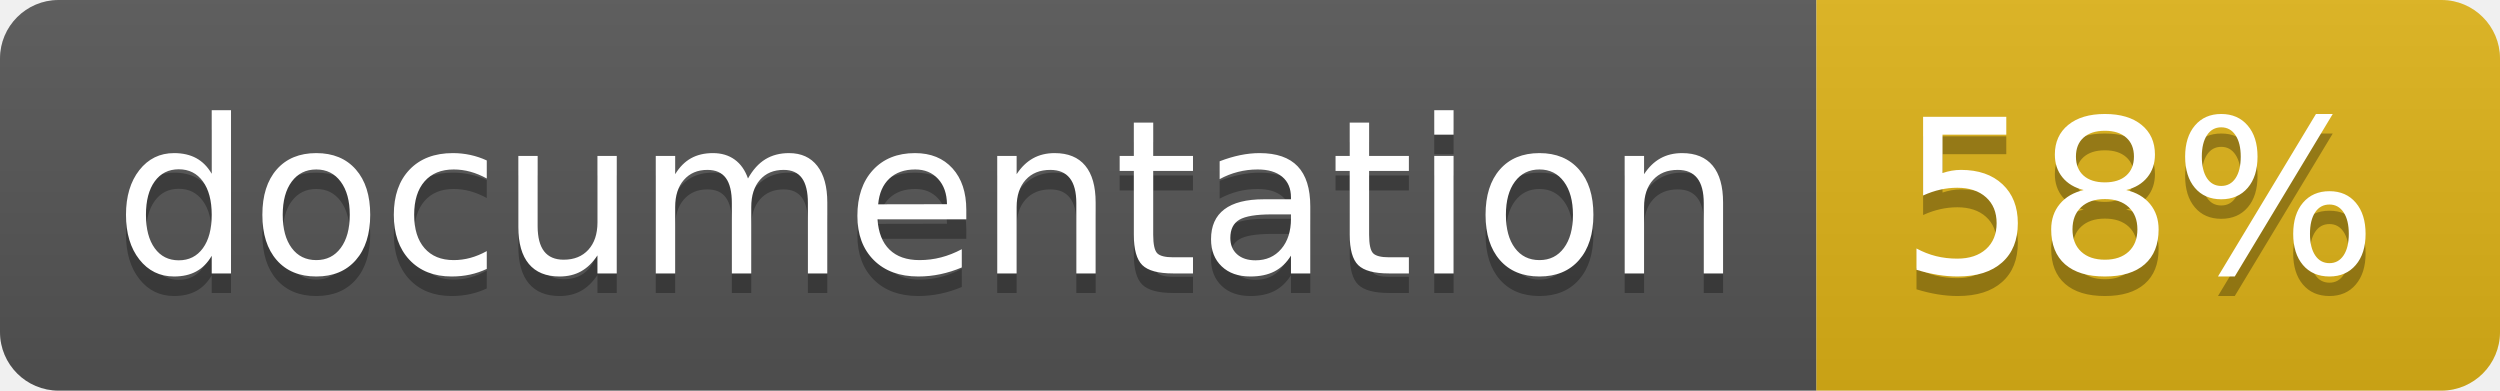
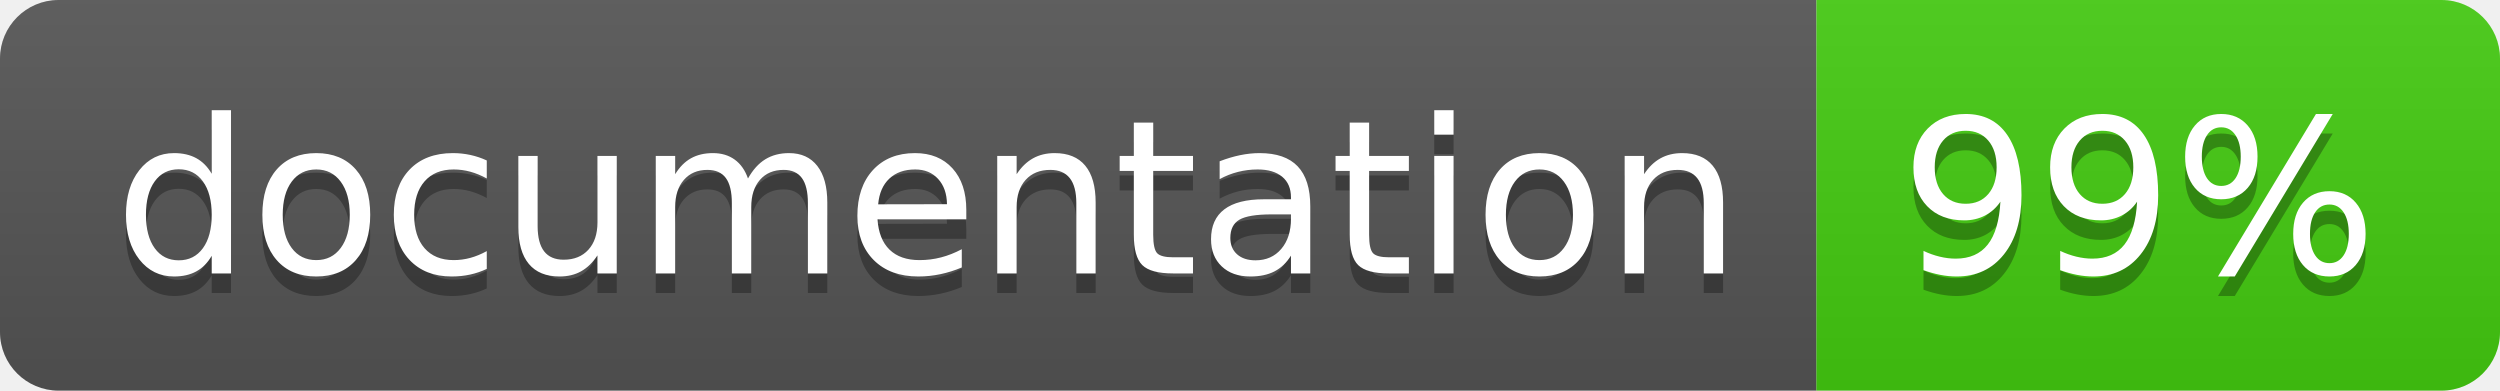
<svg xmlns="http://www.w3.org/2000/svg" width="128" height="20">
  <linearGradient id="b" x2="0" y2="100%">
    <stop offset="0" stop-color="#bbb" stop-opacity=".1" />
    <stop offset="1" stop-opacity=".1" />
  </linearGradient>
  <clipPath id="a">
    <rect width="128" height="20" rx="3" fill="#fff" />
  </clipPath>
  <g clip-path="url(#a)">
    <path fill="#555" d="M0 0h93v20H0z" />
-     <path fill="#dfb317" d="M93 0h35v20H93z" />
+     <path fill="#4c1" d="M93 0h35v20H93z" />
    <path fill="url(#b)" d="M0 0h128v20H0z" />
  </g>
  <g fill="#fff" text-anchor="middle" font-family="DejaVu Sans,Verdana,Geneva,sans-serif" font-size="110">
    <text x="475" y="150" fill="#010101" fill-opacity=".3" transform="scale(.1)" textLength="830">
      documentation
    </text>
    <text x="475" y="140" transform="scale(.1)" textLength="830">
      documentation
    </text>
    <text x="1095" y="150" fill="#010101" fill-opacity=".3" transform="scale(.1)" textLength="250">
-       58%
+       99%
    </text>
    <text x="1095" y="140" transform="scale(.1)" textLength="250">
-       58%
+       99%
    </text>
  </g>
</svg>
